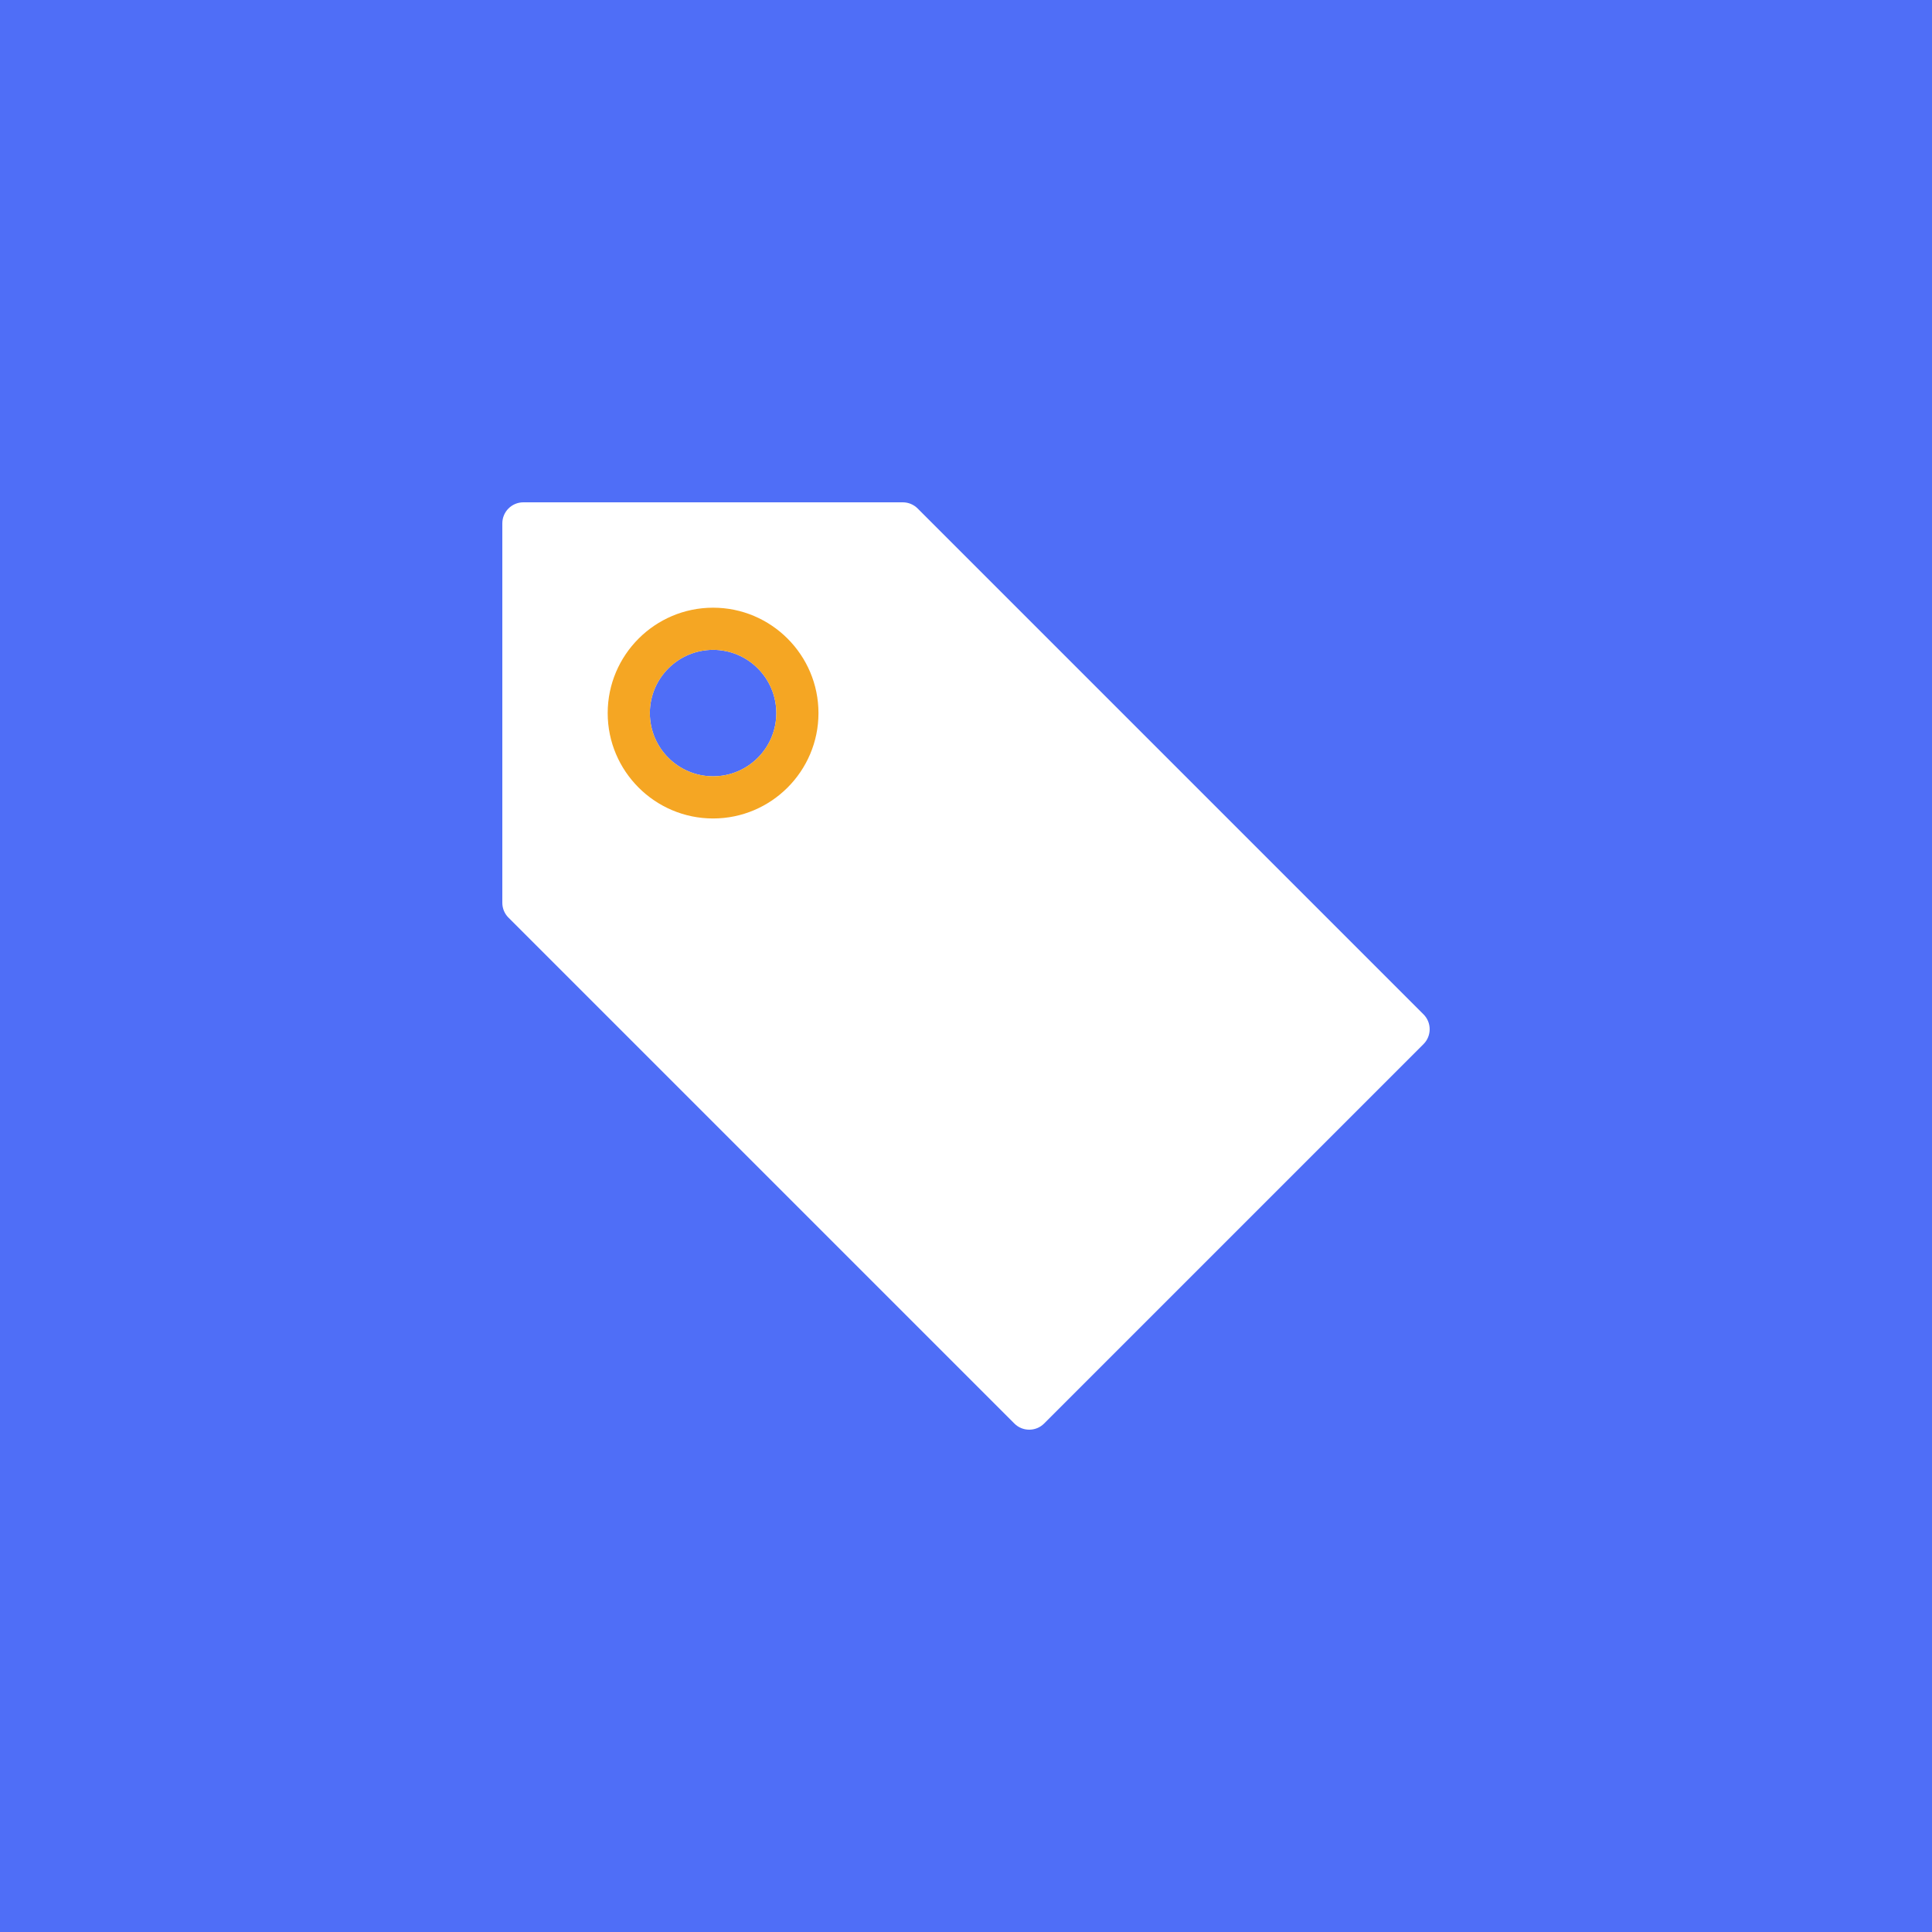
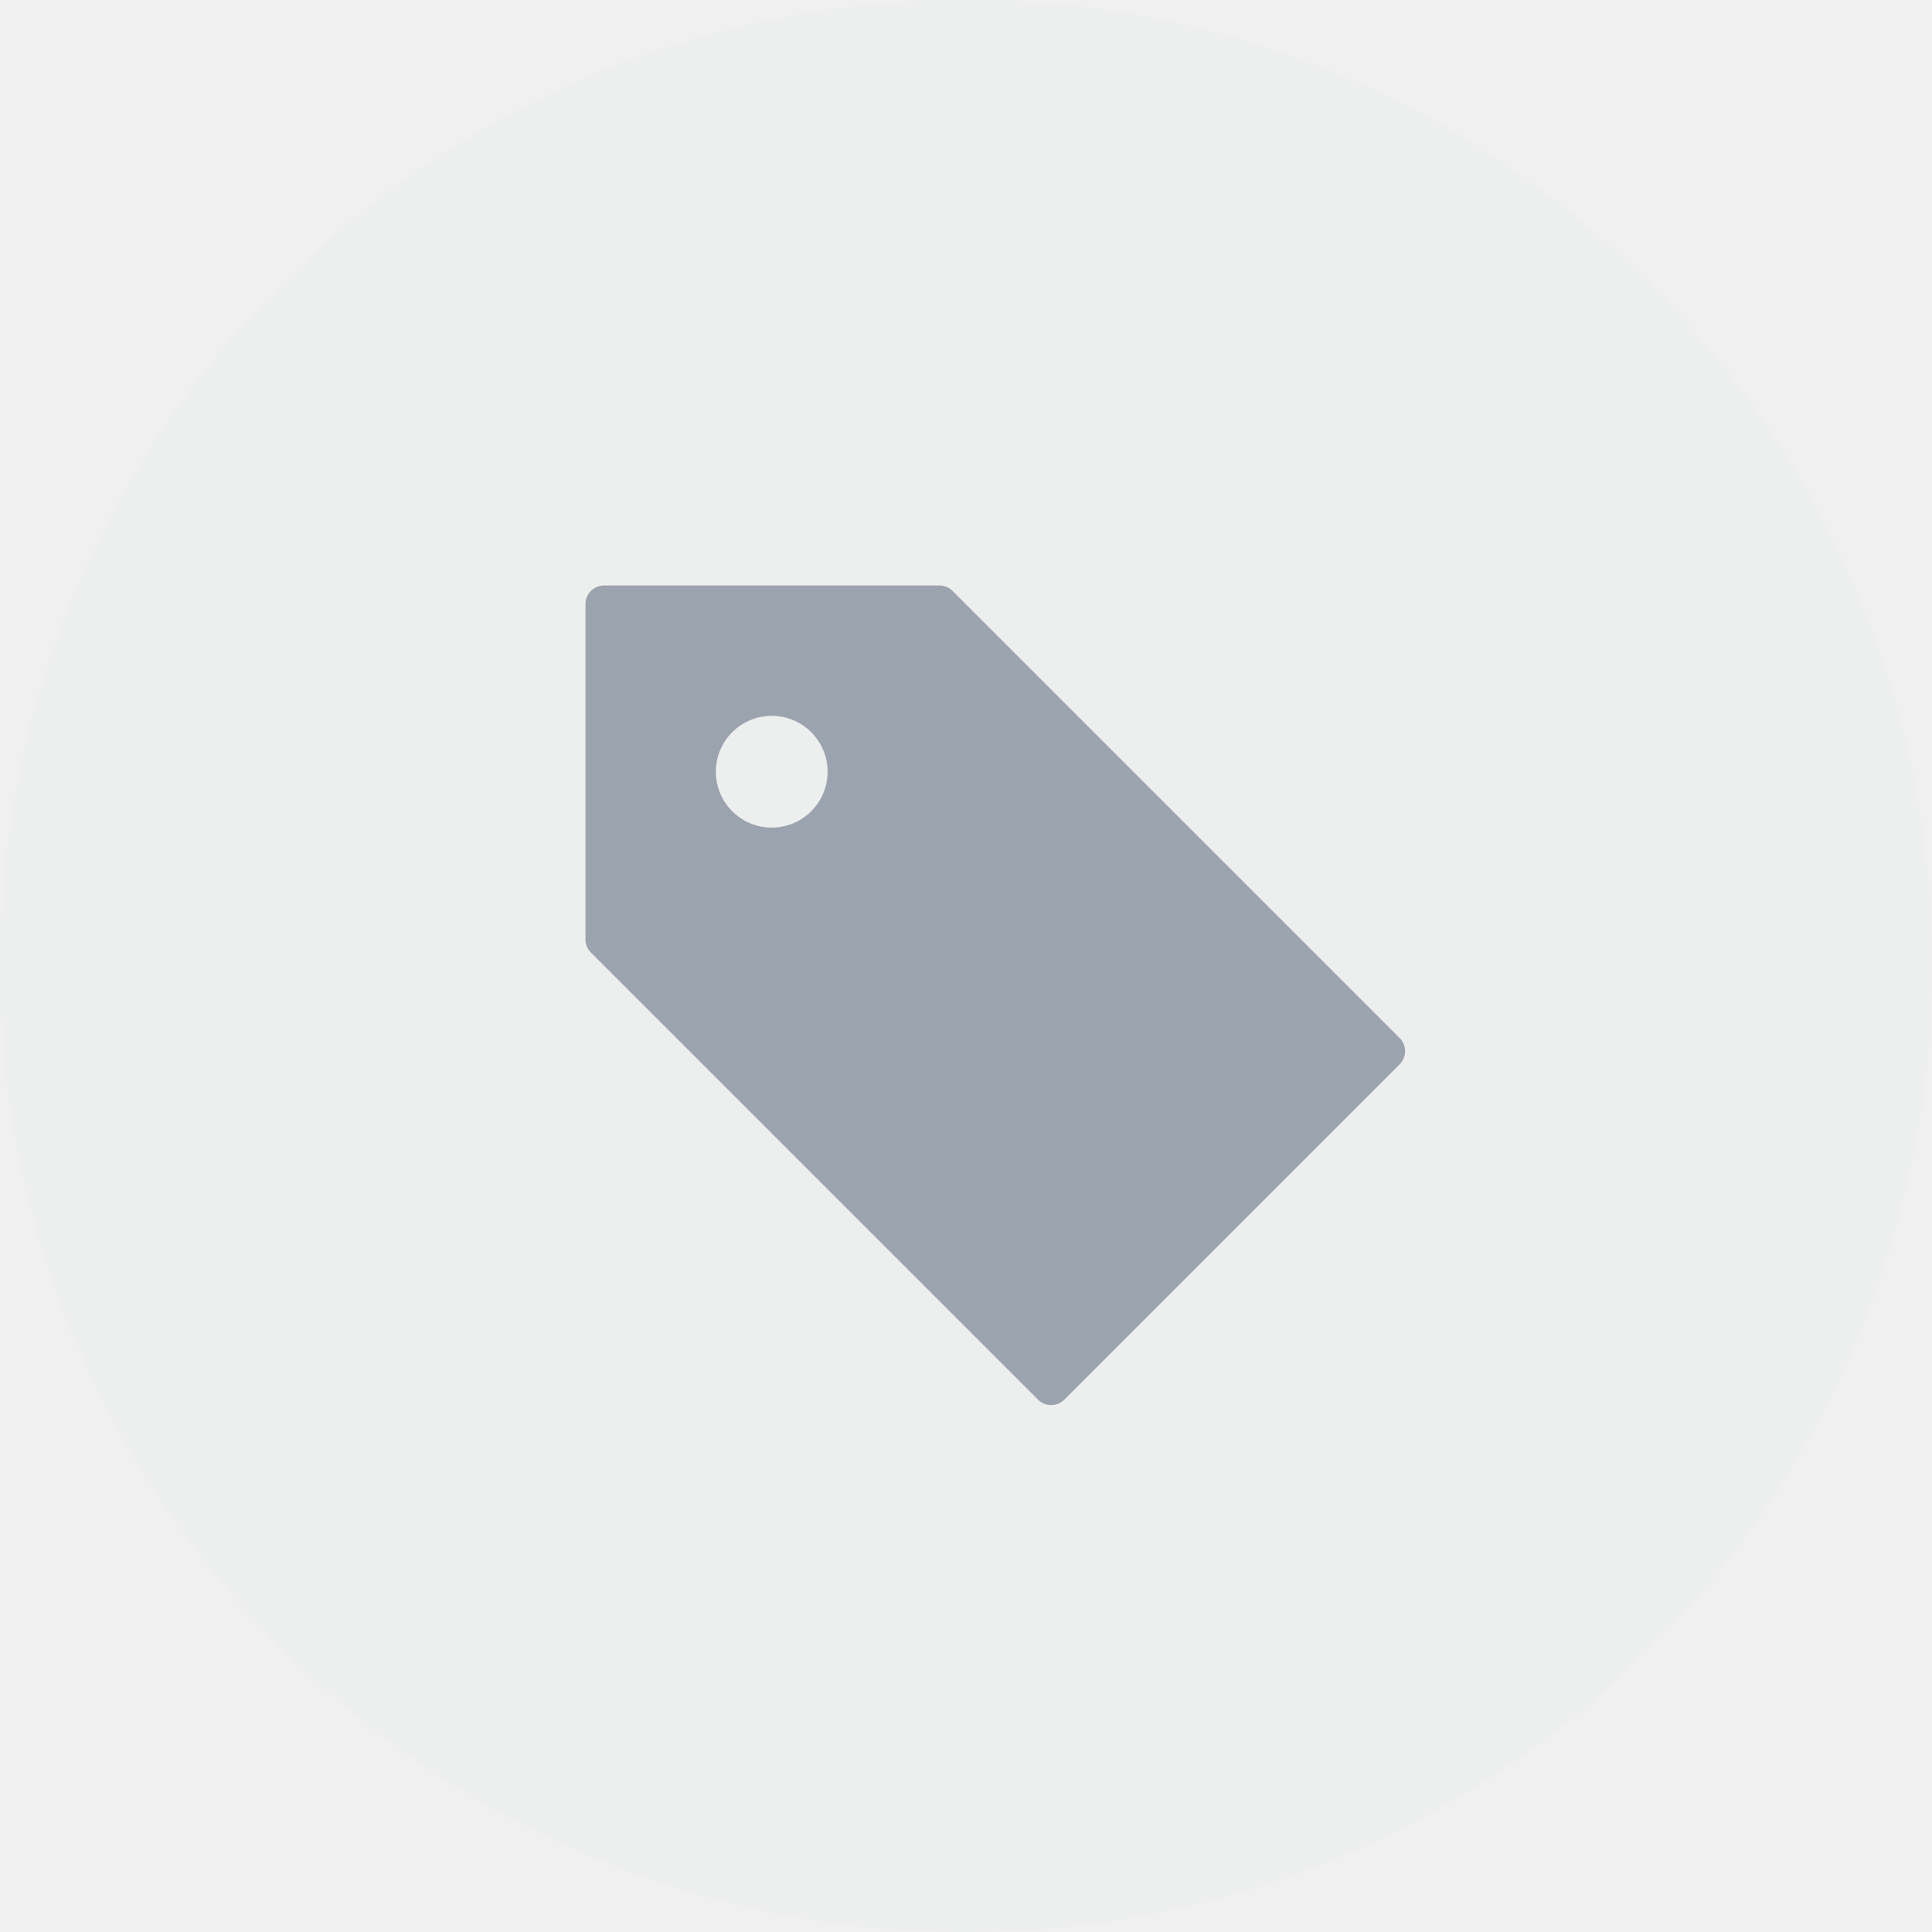
- <svg xmlns="http://www.w3.org/2000/svg" width="50px" height="50px" viewBox="0 0 50 50" version="1.1">
-   <defs />
-   <g id="Icons/Large-(50px)/Gift-Cards" stroke="none" stroke-width="1" fill="none" fill-rule="evenodd">
-     <rect id="Rectangle-4" fill="#4F6EF7" x="0" y="0" width="50" height="50" />
-     <g id="tag" transform="translate(13, 13)" fill-rule="nonzero">
-       <path d="M23.84,13.251 L10.749,0.16 C10.647,0.057 10.508,0 10.364,0 L0.545,0 C0.244,0 0,0.244 0,0.545 L0,10.364 C0,10.508 0.057,10.647 0.16,10.749 L13.251,23.84 C13.357,23.947 13.497,24 13.636,24 C13.776,24 13.916,23.947 14.022,23.84 L23.84,14.022 C24.053,13.809 24.053,13.464 23.84,13.251 Z M5.455,7.091 C4.551,7.091 3.818,6.358 3.818,5.455 C3.818,4.551 4.551,3.818 5.455,3.818 C6.358,3.818 7.091,4.551 7.091,5.455 C7.091,6.358 6.358,7.091 5.455,7.091 Z" id="Shape" fill="#FFFFFF" />
-       <path d="M5.455,8.182 C3.951,8.182 2.727,6.958 2.727,5.455 C2.727,3.951 3.951,2.727 5.455,2.727 C6.958,2.727 8.182,3.951 8.182,5.455 C8.182,6.958 6.958,8.182 5.455,8.182 Z M5.455,3.818 C4.552,3.818 3.818,4.552 3.818,5.455 C3.818,6.357 4.552,7.091 5.455,7.091 C6.357,7.091 7.091,6.357 7.091,5.455 C7.091,4.552 6.357,3.818 5.455,3.818 Z" id="Shape" fill="#F5A623" />
-     </g>
-   </g>
+ <svg xmlns="http://www.w3.org/2000/svg" width="33" height="33" viewBox="0 0 33 33" fill="none">
+   <path opacity="0.2" fill-rule="evenodd" clip-rule="evenodd" d="M16.5 33C7.387 33 1.11957e-06 25.613 7.21238e-07 16.5C3.22909e-07 7.387 7.387 1.11957e-06 16.5 7.21238e-07C25.613 3.22909e-07 33 7.387 33 16.5C33 25.613 25.613 33 16.5 33Z" fill="#E1E4E7" />
+   <path d="M23.907 17.73L16.27 10.093C16.211 10.033 16.13 10 16.045 10H10.318C10.143 10 10 10.143 10 10.318V16.046C10 16.13 10.033 16.211 10.093 16.27L17.73 23.907C17.792 23.969 17.873 24 17.954 24C18.036 24 18.117 23.969 18.18 23.907L23.907 18.18C24.031 18.055 24.031 17.854 23.907 17.73ZM13.182 14.136C12.655 14.136 12.227 13.709 12.227 13.182C12.227 12.655 12.655 12.227 13.182 12.227C13.709 12.227 14.136 12.655 14.136 13.182C14.136 13.709 13.709 14.136 13.182 14.136Z" fill="#9BA3AE" />
</svg>
